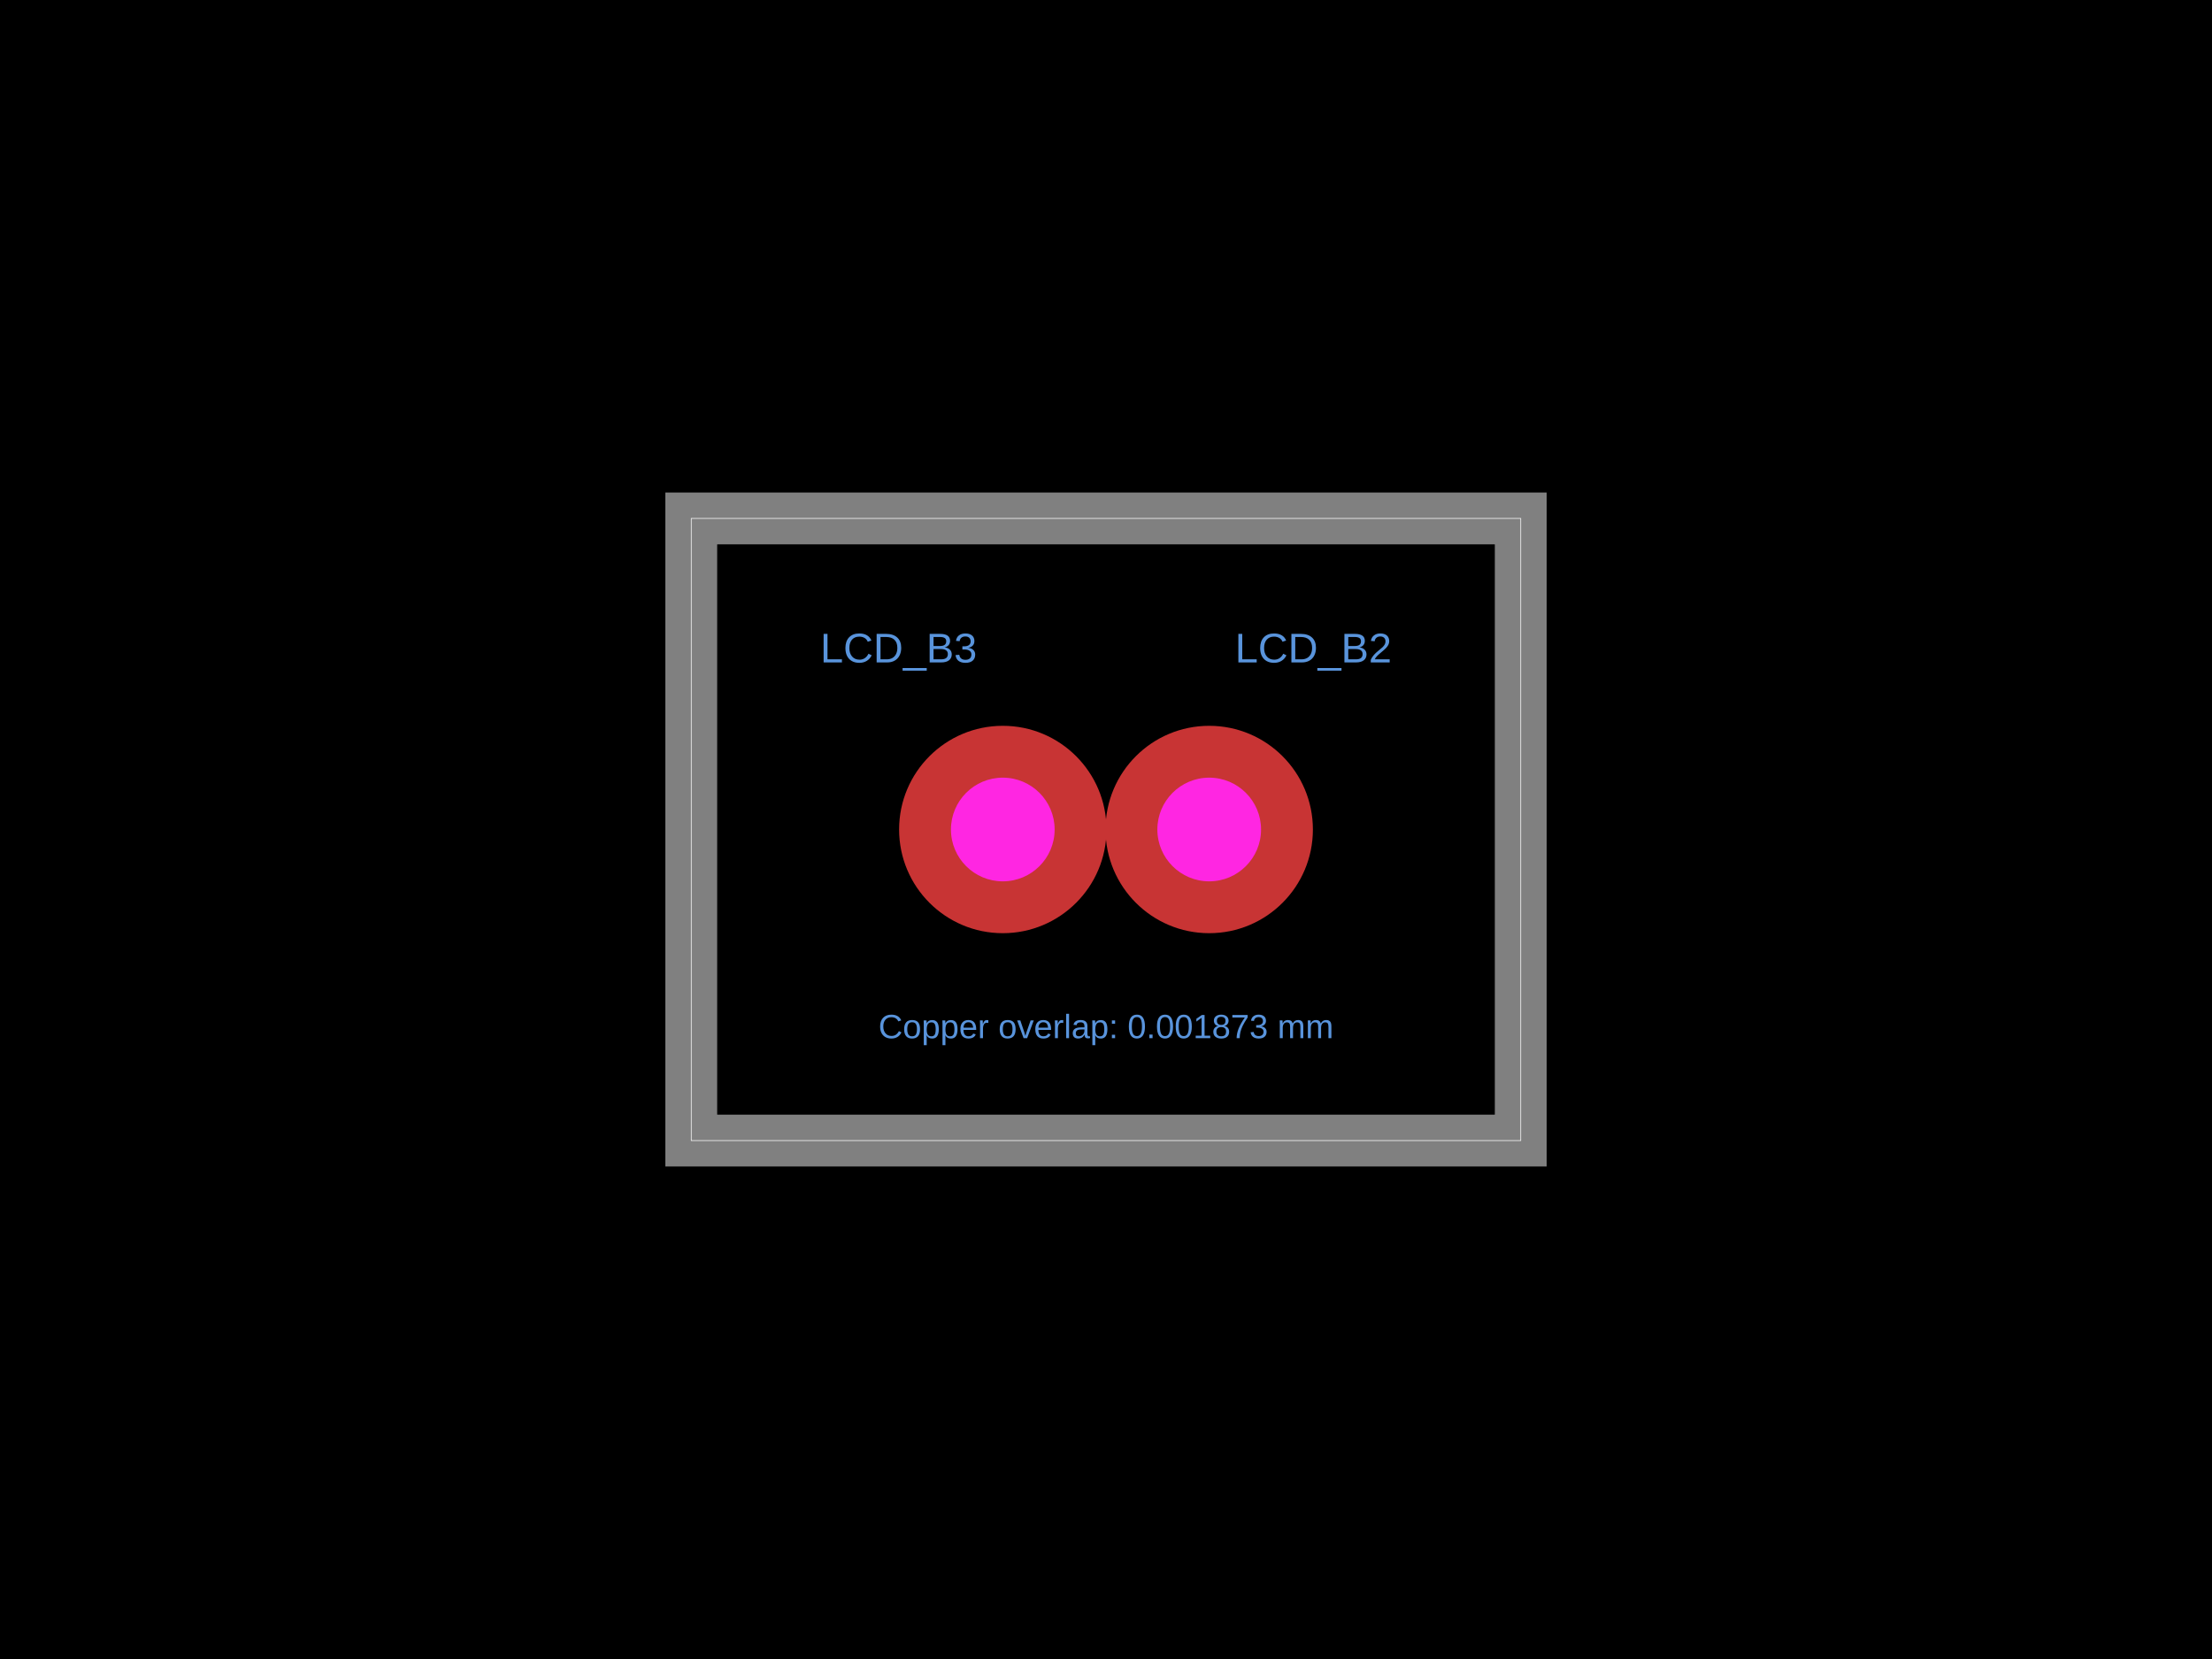
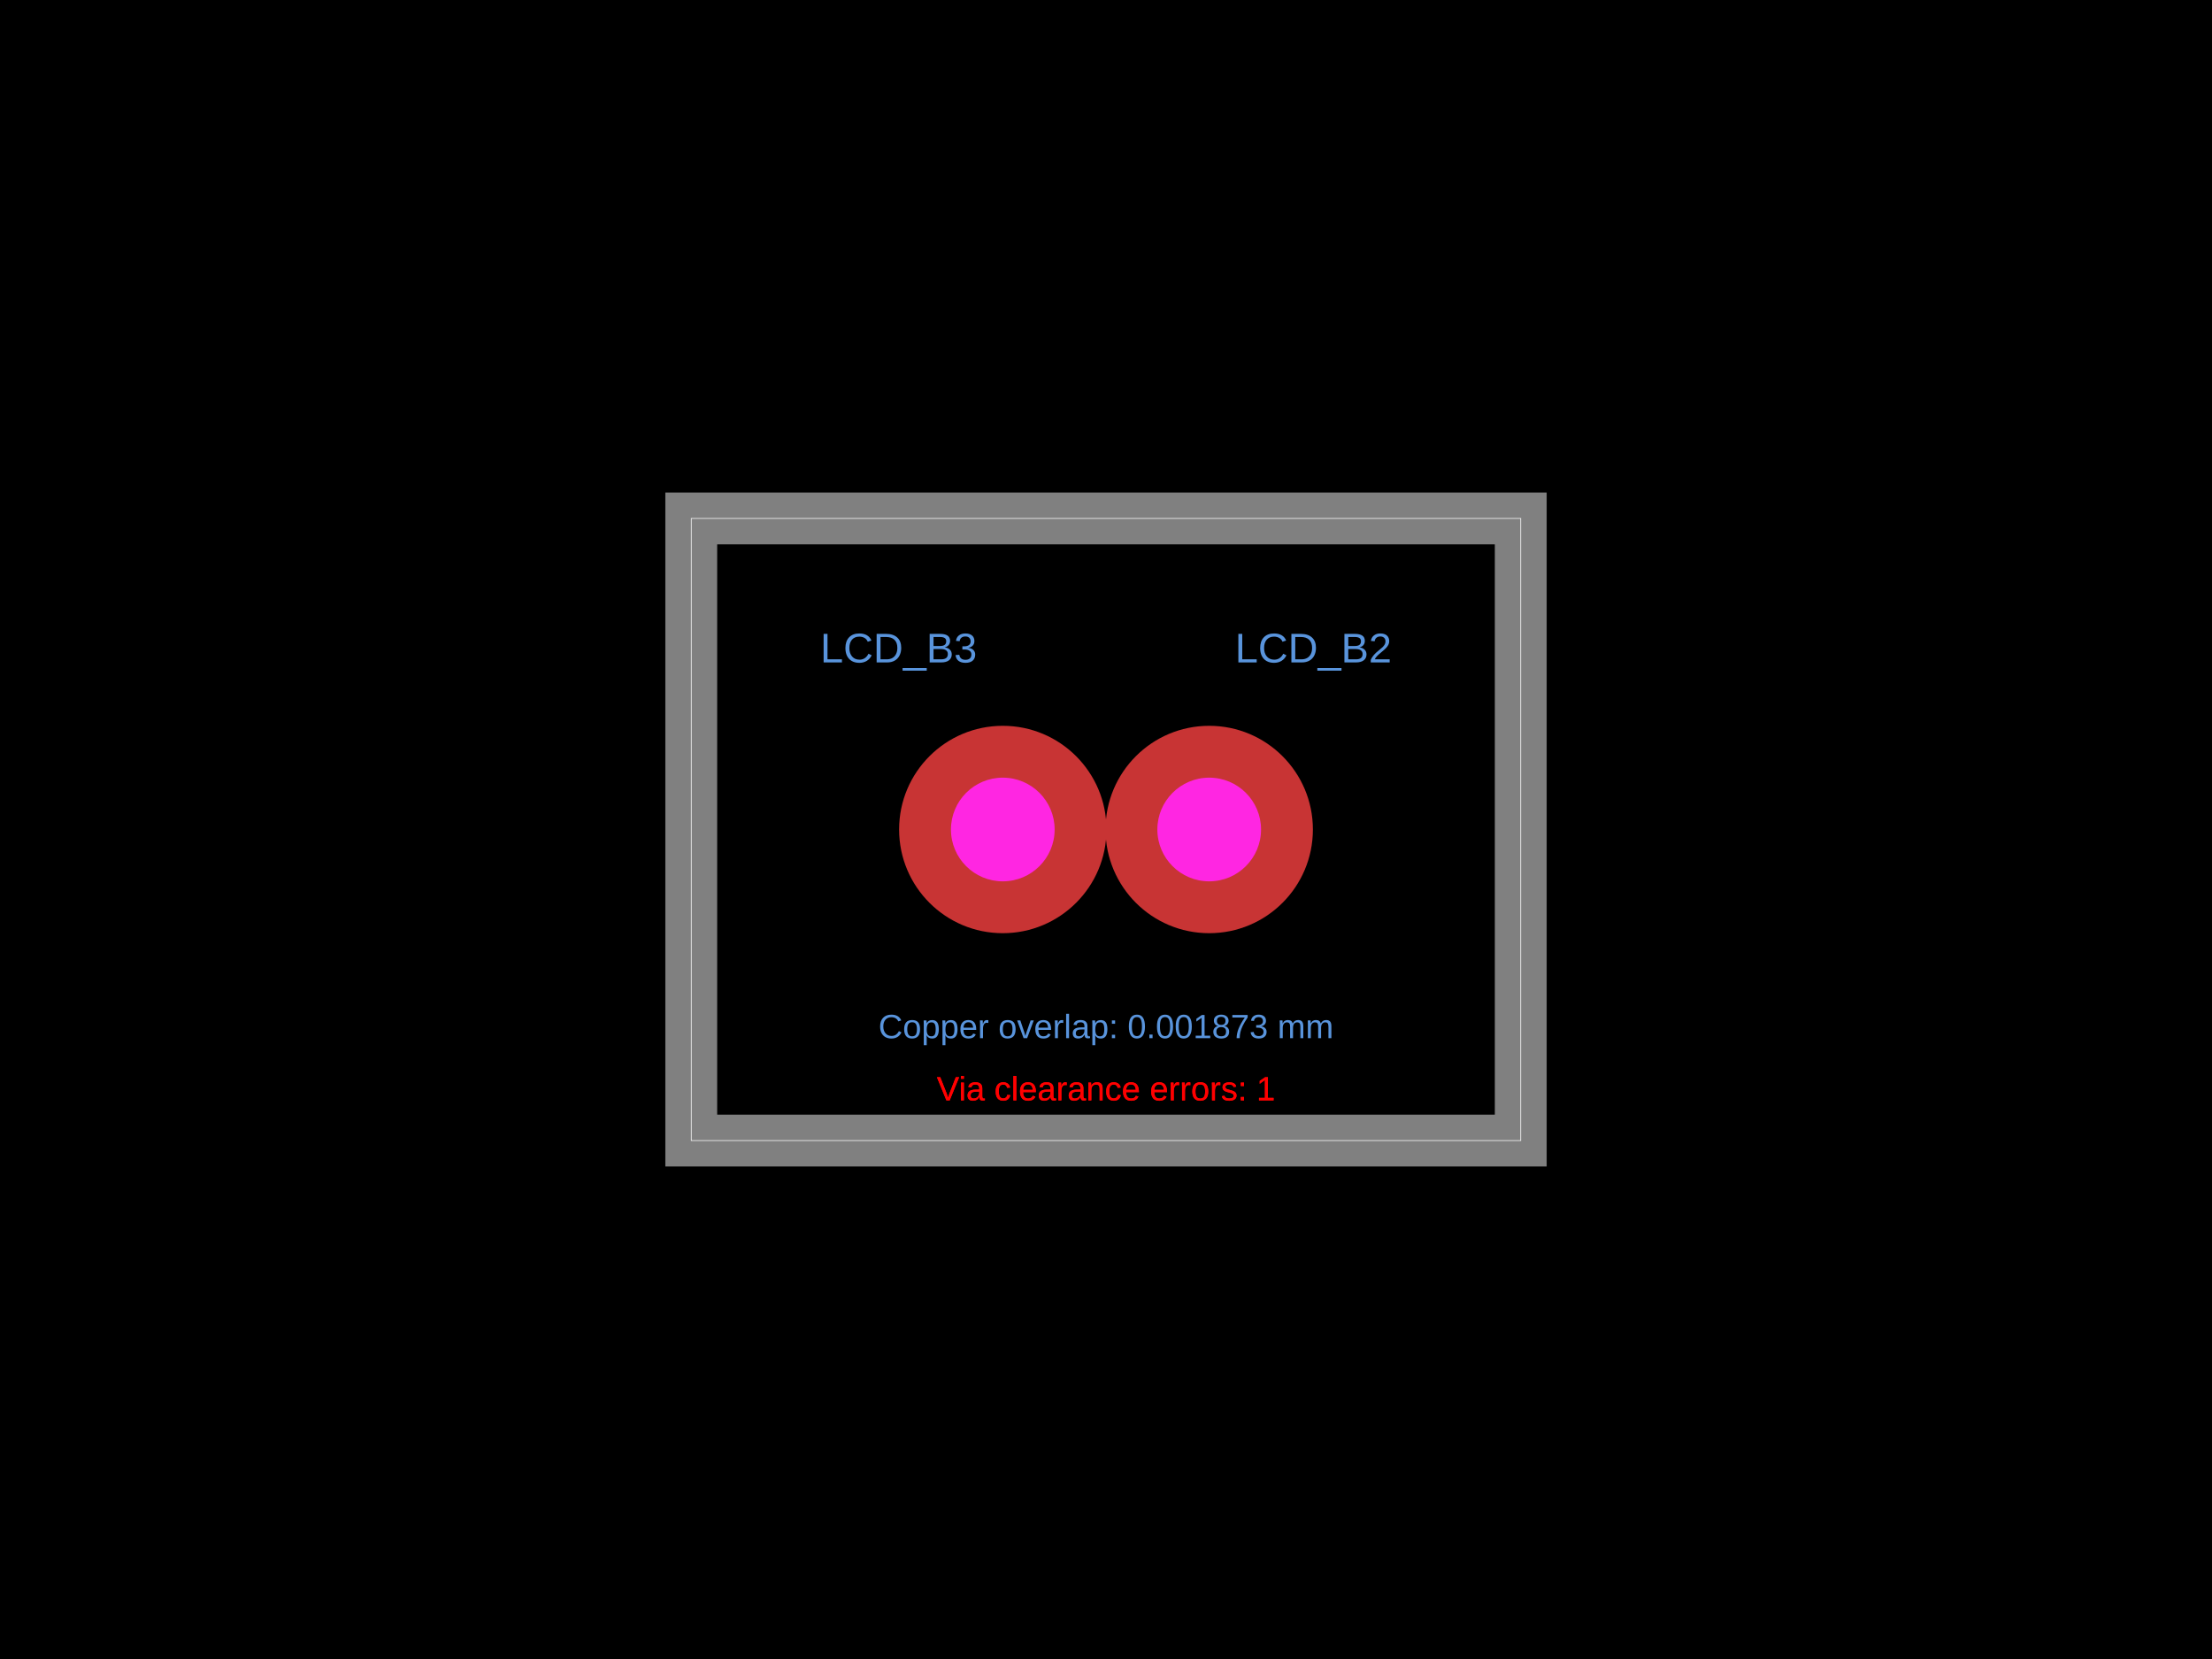
<svg xmlns="http://www.w3.org/2000/svg" width="1000" height="750" data-software-used-string="@tscircuit/core@0.0.1929">
  <style />
  <rect class="boundary" x="0" y="0" fill="#000" width="1000" height="750" data-type="pcb_background" data-pcb-layer="global" />
  <rect class="pcb-boundary" fill="none" stroke="#fff" stroke-width="0.3" x="312.5" y="234.375" width="375" height="281.25" data-type="pcb_boundary" data-pcb-layer="global" />
  <path class="pcb-board" d="M 312.5 515.625 L 687.5 515.625 L 687.5 234.375 L 312.5 234.375 Z" fill="none" stroke="rgba(255, 255, 255, 0.5)" stroke-width="23.438" data-type="pcb_board" data-pcb-layer="board" />
  <g data-type="pcb_via" data-pcb-layer="through">
    <circle class="pcb-hole-outer" fill="rgb(200, 52, 52)" cx="453.344" cy="375" r="46.875" data-type="pcb_via" data-pcb-layer="top" />
    <circle class="pcb-hole-inner" fill="#FF26E2" cx="453.344" cy="375" r="23.438" data-type="pcb_via" data-pcb-layer="drill" />
  </g>
  <g data-type="pcb_via" data-pcb-layer="through">
    <circle class="pcb-hole-outer" fill="rgb(200, 52, 52)" cx="546.656" cy="375" r="46.875" data-type="pcb_via" data-pcb-layer="top" />
    <circle class="pcb-hole-inner" fill="#FF26E2" cx="546.656" cy="375" r="23.438" data-type="pcb_via" data-pcb-layer="drill" />
  </g>
  <text x="406.25" y="292.969" fill="rgb(89, 148, 220)" font-family="Arial, sans-serif" font-size="18.75" text-anchor="middle" dominant-baseline="central" class="pcb-note-text" data-type="pcb_note_text" data-pcb-note-text-id="pcb_note_text_0" data-pcb-layer="overlay">LCD_B3</text>
  <text x="593.75" y="292.969" fill="rgb(89, 148, 220)" font-family="Arial, sans-serif" font-size="18.75" text-anchor="middle" dominant-baseline="central" class="pcb-note-text" data-type="pcb_note_text" data-pcb-note-text-id="pcb_note_text_1" data-pcb-layer="overlay">LCD_B2</text>
  <text x="500" y="464.062" fill="rgb(89, 148, 220)" font-family="Arial, sans-serif" font-size="15.234" text-anchor="middle" dominant-baseline="central" class="pcb-note-text" data-type="pcb_note_text" data-pcb-note-text-id="pcb_note_text_2" data-pcb-layer="overlay">Copper overlap: 0.001873 mm</text>
+   <text x="500" y="492.188" fill="red" font-family="Arial, sans-serif" font-size="15.234" text-anchor="middle" dominant-baseline="central" class="pcb-note-text" data-type="pcb_note_text" data-pcb-note-text-id="pcb_note_text_3" data-pcb-layer="overlay">Via clearance errors: 1</text>
+   <text x="500" y="492.188" fill="red" font-family="Arial, sans-serif" font-size="15.234" text-anchor="middle" dominant-baseline="central" class="pcb-note-text" data-type="pcb_note_text" data-pcb-note-text-id="pcb_note_text_3" data-pcb-layer="overlay">Via clearance errors: 1</text>
</svg>
